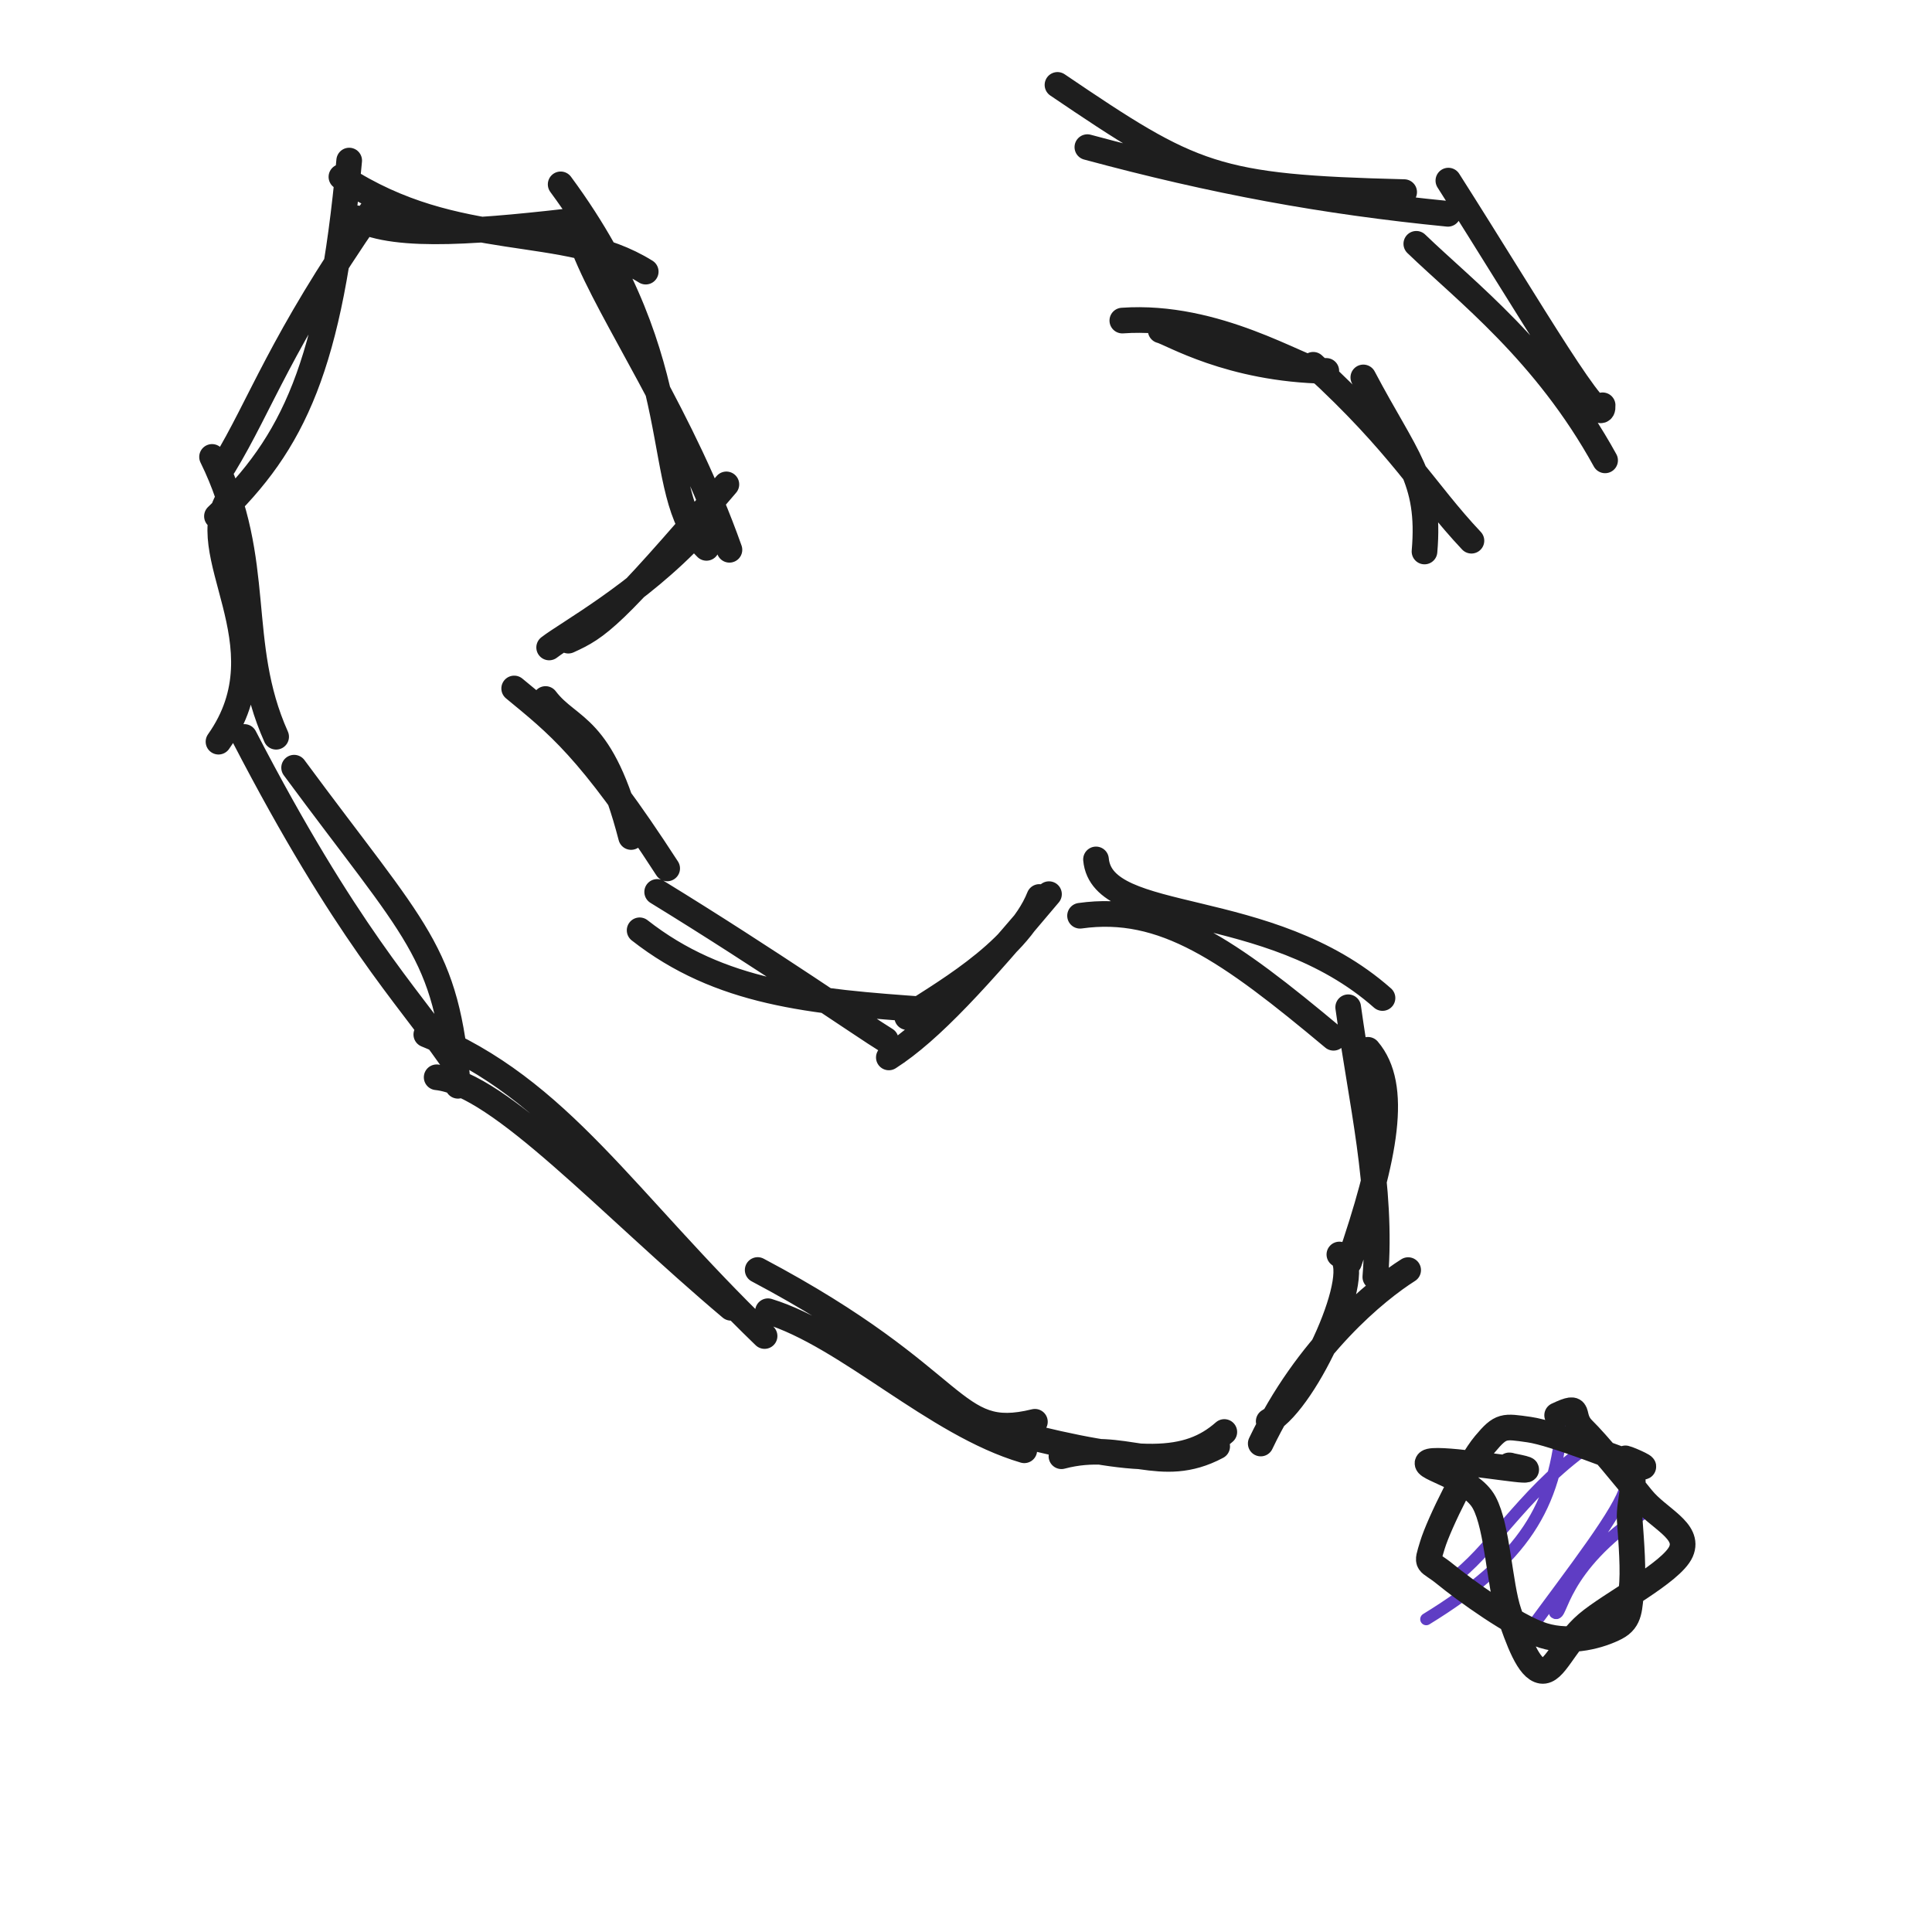
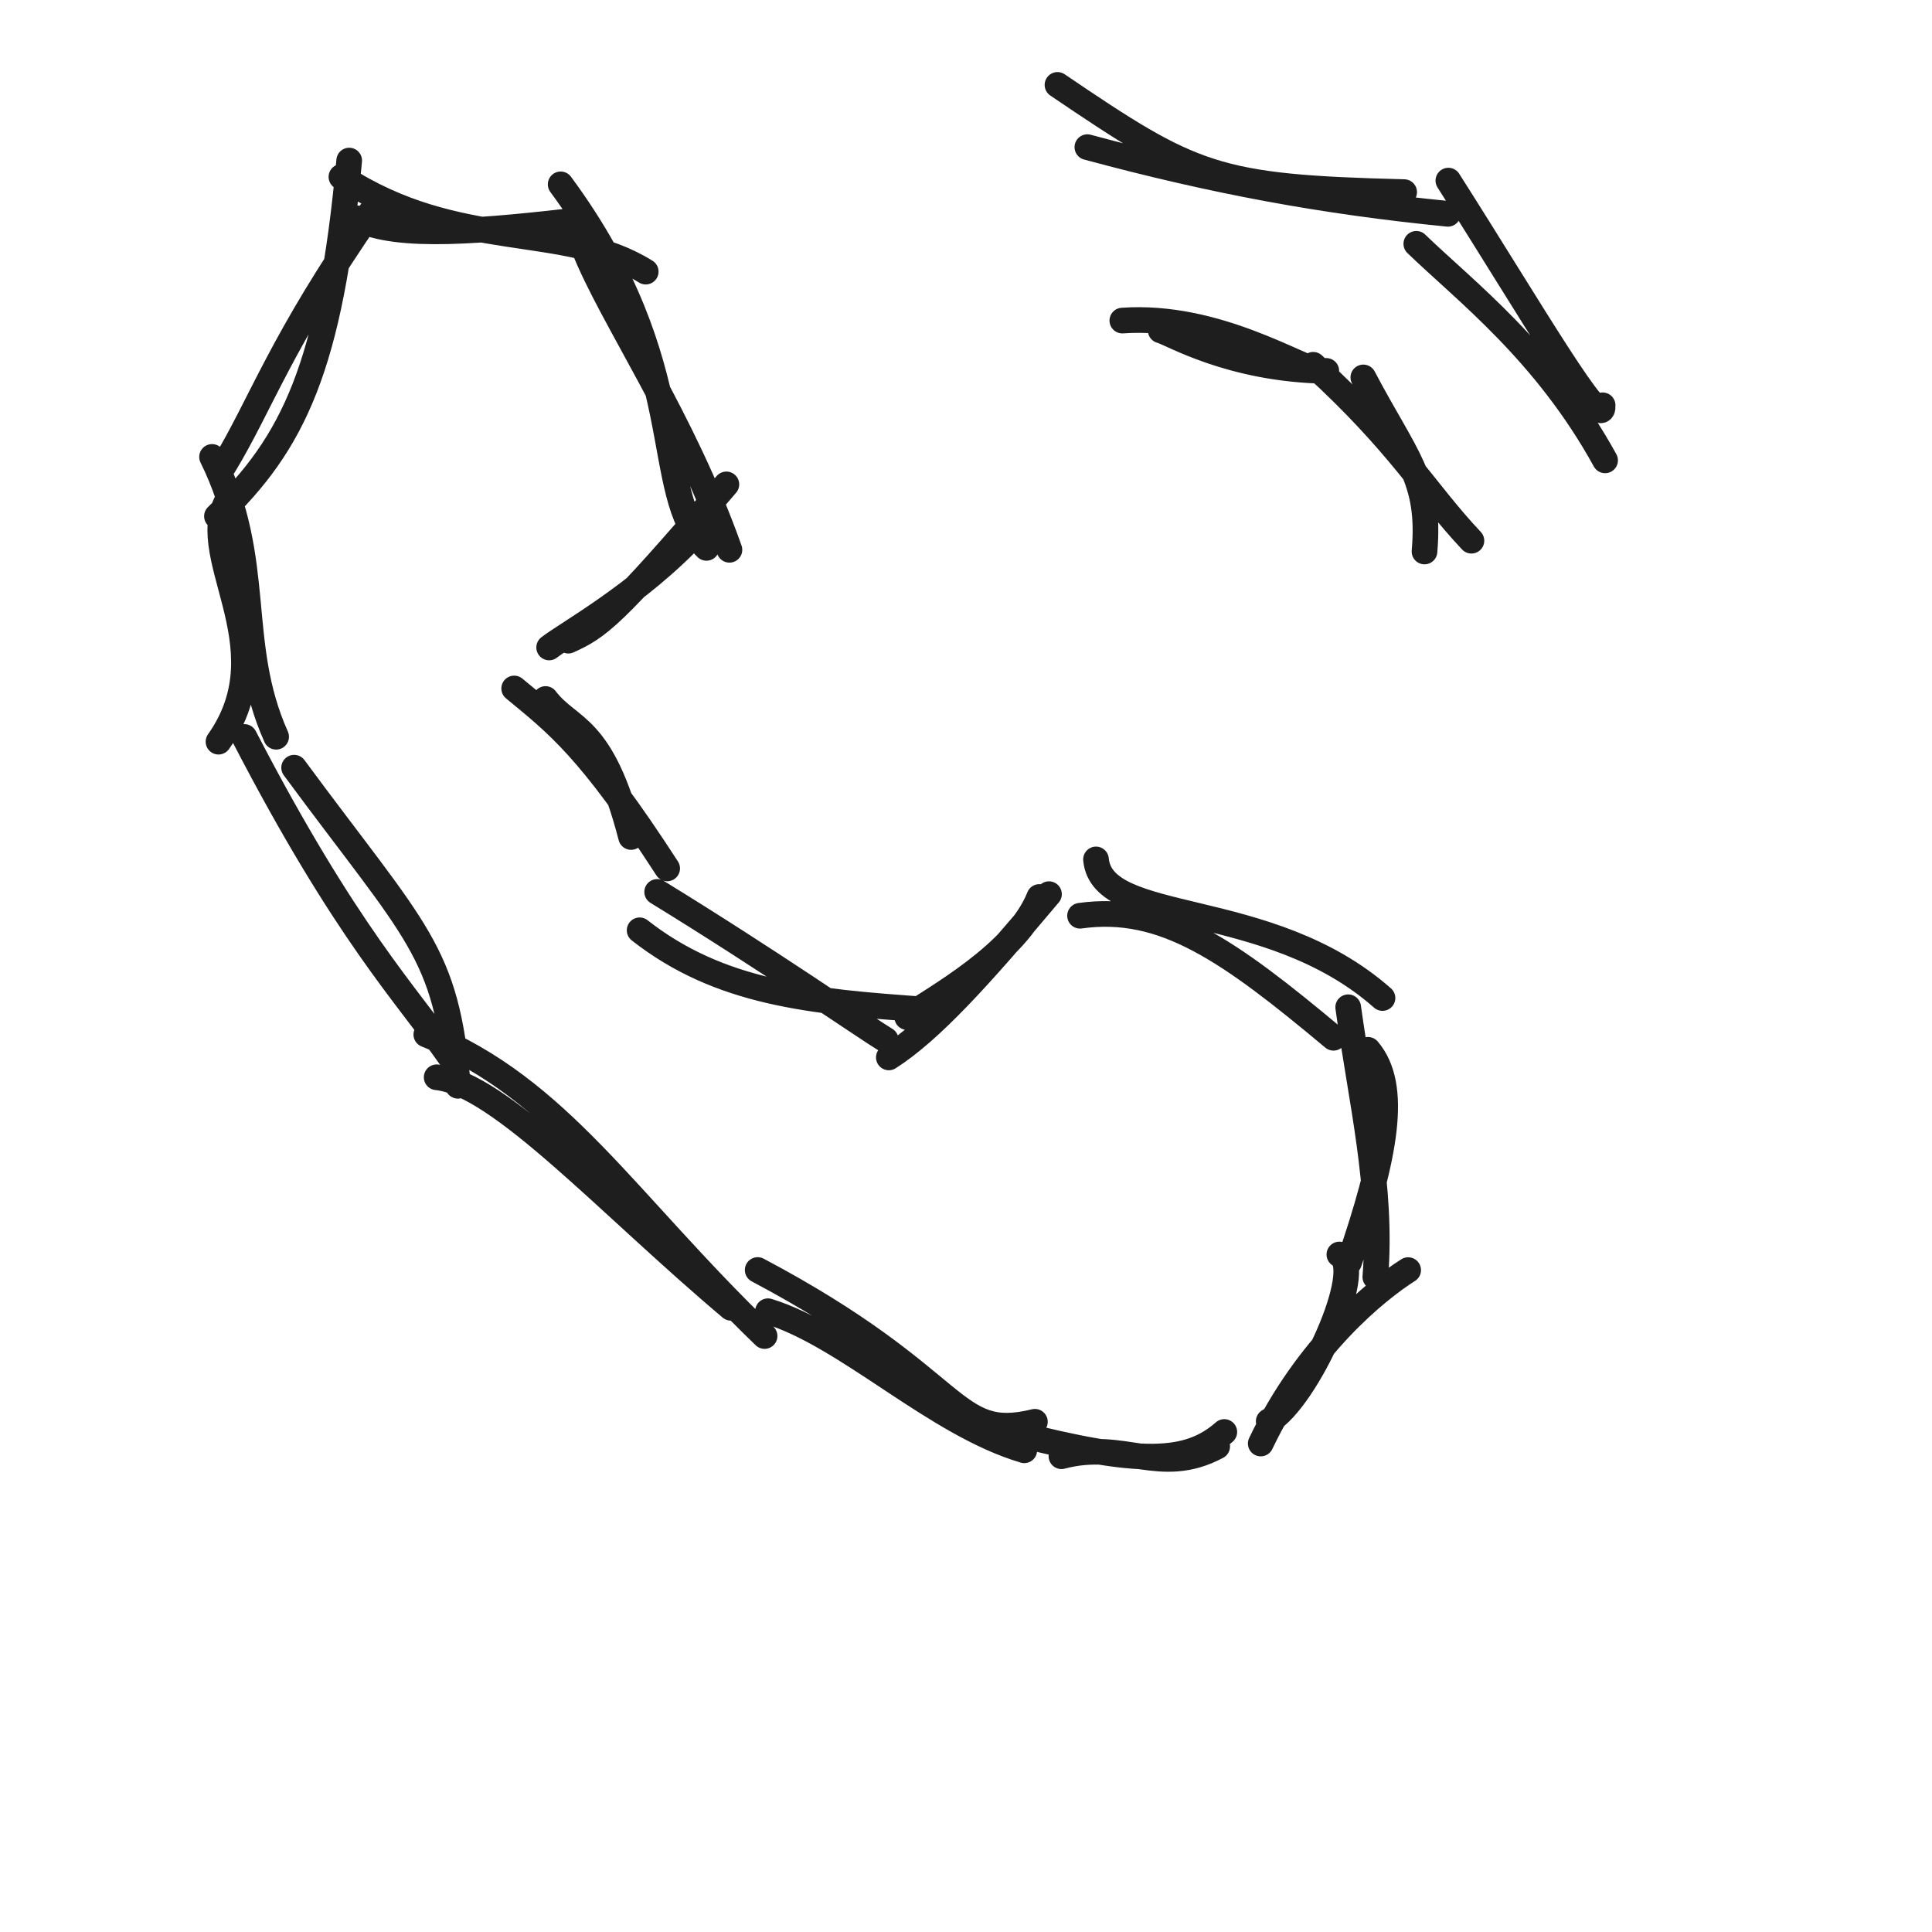
<svg xmlns="http://www.w3.org/2000/svg" width="128" height="128" viewBox="0 0 128 128" role="img">
  <path d="M22.62 11.718 C30.328 16.747, 37.417 14.651, 42.781 17.996 M23.643 14.464 C26.312 15.873, 32.104 15.307, 38.736 14.543 M37.145 12.214 C46.078 24.316, 43.038 32.584, 46.806 36.298 M38.704 16.465 C40.508 21.015, 45.238 27.715, 48.327 36.425 M48.124 32.092 C40.55 40.958, 39.622 41.551, 37.653 42.445 M46.148 35.265 C42.301 39.397, 37.542 41.989, 36.383 42.896 M36.144 46.311 C37.749 48.427, 39.85 47.868, 41.812 55.453 M34.066 45.613 C36.913 47.967, 39.017 49.532, 44.202 57.535 M42.377 61.635 C47.687 65.798, 53.699 66.365, 61.474 66.902 M43.539 59.092 C50.956 63.64, 57.358 68.092, 58.683 68.892 M60.103 67.385 C61.871 66.144, 67.36 63.203, 68.858 59.427 M58.888 70.057 C61.643 68.296, 64.864 64.757, 69.498 59.24 M72.613 56.939 C73.022 61.405, 84.009 59.415, 91.594 66.121 M71.556 60.671 C77.08 59.891, 81.4 62.946, 88.349 68.755 M90.631 69.553 C92.67 71.948, 91.807 76.561, 89.379 83.632 M89.321 66.733 C90.197 73.06, 91.596 78.614, 91.119 84.605 M88.737 83.114 C90.544 84.018, 86.582 92.737, 84.055 94.166 M93.294 84.148 C91.2 85.473, 86.593 89.201, 83.527 95.637 M80.641 95.832 C76.848 97.856, 74.485 95.376, 70.323 96.479 M81.114 94.873 C78.711 96.987, 75.544 97.084, 67.219 94.948 M68.565 94.196 C62.972 95.569, 63.946 91.419, 50.198 84.142 M67.862 96.085 C61.956 94.345, 56.148 88.488, 50.879 86.872 M48.427 86.645 C40.324 79.816, 33.116 71.802, 28.93 71.372 M50.655 88.515 C41.374 79.556, 37.09 72.141, 28.244 68.539 M30.339 71.936 C29.558 62.942, 27.655 61.93, 19.486 50.861 M29.805 69.992 C26.999 65.971, 22.933 61.835, 16.19 48.826 M14.476 49.138 C19.049 42.674, 12.566 36.54, 15.287 32.823 M18.295 48.811 C15.501 42.566, 17.492 37.258, 14.049 30.272 M14.373 34.202 C19.45 29.34, 21.879 24.274, 23.135 10.638 M14.822 30.859 C17.31 26.754, 18.573 22.685, 24.603 14.014" stroke="#1e1e1e" stroke-width="1.7" fill="none" stroke-linecap="round" stroke-linejoin="round" />
  <path d="M76.899 21.891 C77.545 22.037, 81.468 24.465, 87.871 24.573 M74.357 21.239 C80.587 20.797, 86.07 24.401, 87.741 24.712 M90.324 25.005 C93.146 30.362, 94.795 31.701, 94.377 36.538 M87.003 24.168 C92.807 29.479, 94.375 32.525, 97.486 35.823" stroke="#1e1e1e" stroke-width="1.7" fill="none" stroke-linecap="round" stroke-linejoin="round" />
  <path d="M70.061 5.625 C79.053 11.718, 80.465 12.415, 93.029 12.728 M72.041 9.748 C80.461 12.023, 87.725 13.357, 95.928 14.166 M95.958 11.966 C101.44 20.575, 106.292 28.981, 106.178 26.852 M93.834 16.153 C97.095 19.301, 102.378 23.299, 106.342 30.5" stroke="#1e1e1e" stroke-width="1.7" fill="none" stroke-linecap="round" stroke-linejoin="round" />
-   <path d="M98.161 95.93 C98.161 95.93, 98.161 95.93, 98.161 95.93 M98.161 95.93 C98.161 95.93, 98.161 95.93, 98.161 95.93 M94.493 107.276 C100.94 103.322, 103.093 99.808, 103.501 94.04 M96.141 104.685 C98.642 102.941, 100.827 99.078, 104.758 96.16 M103.025 106.842 C103.506 107.245, 103.33 103.904, 108.984 100.173 M100.853 108.66 C104.528 103.68, 107.265 100.164, 107.724 98.483" stroke="#5f3dc4" stroke-width="0.8" fill="none" stroke-linecap="round" stroke-linejoin="round" />
-   <path d="M107.478 96.795 C108.765 97.726, 107.872 99.296, 107.974 100.716 C108.076 102.135, 108.241 104.127, 108.089 105.313 C107.937 106.498, 108.037 107.321, 107.062 107.828 C106.087 108.335, 104.121 108.94, 102.239 108.354 C100.357 107.767, 96.991 105.308, 95.769 104.309 C94.546 103.31, 94.468 103.8, 94.903 102.361 C95.338 100.923, 97.311 96.952, 98.38 95.678 C99.448 94.404, 99.623 94.479, 101.313 94.716 C103.002 94.953, 107.451 96.781, 108.514 97.098 C109.577 97.415, 108.005 96.691, 107.691 96.62 M103.165 93.766 C104.926 92.94, 103.946 93.789, 104.881 94.704 C105.816 95.618, 107.691 97.905, 108.773 99.254 C109.855 100.602, 111.978 101.406, 111.372 102.794 C110.767 104.182, 106.681 106.265, 105.142 107.582 C103.602 108.899, 102.999 110.822, 102.136 110.697 C101.273 110.572, 100.599 108.689, 99.965 106.832 C99.332 104.974, 99.227 101.21, 98.334 99.551 C97.442 97.891, 94.186 97.237, 94.613 96.875 C95.04 96.512, 99.988 97.341, 100.895 97.377 C101.802 97.413, 99.601 97.029, 100.055 97.093" stroke="#1e1e1e" stroke-width="1.7" fill="none" stroke-linecap="round" stroke-linejoin="round" />
</svg>
